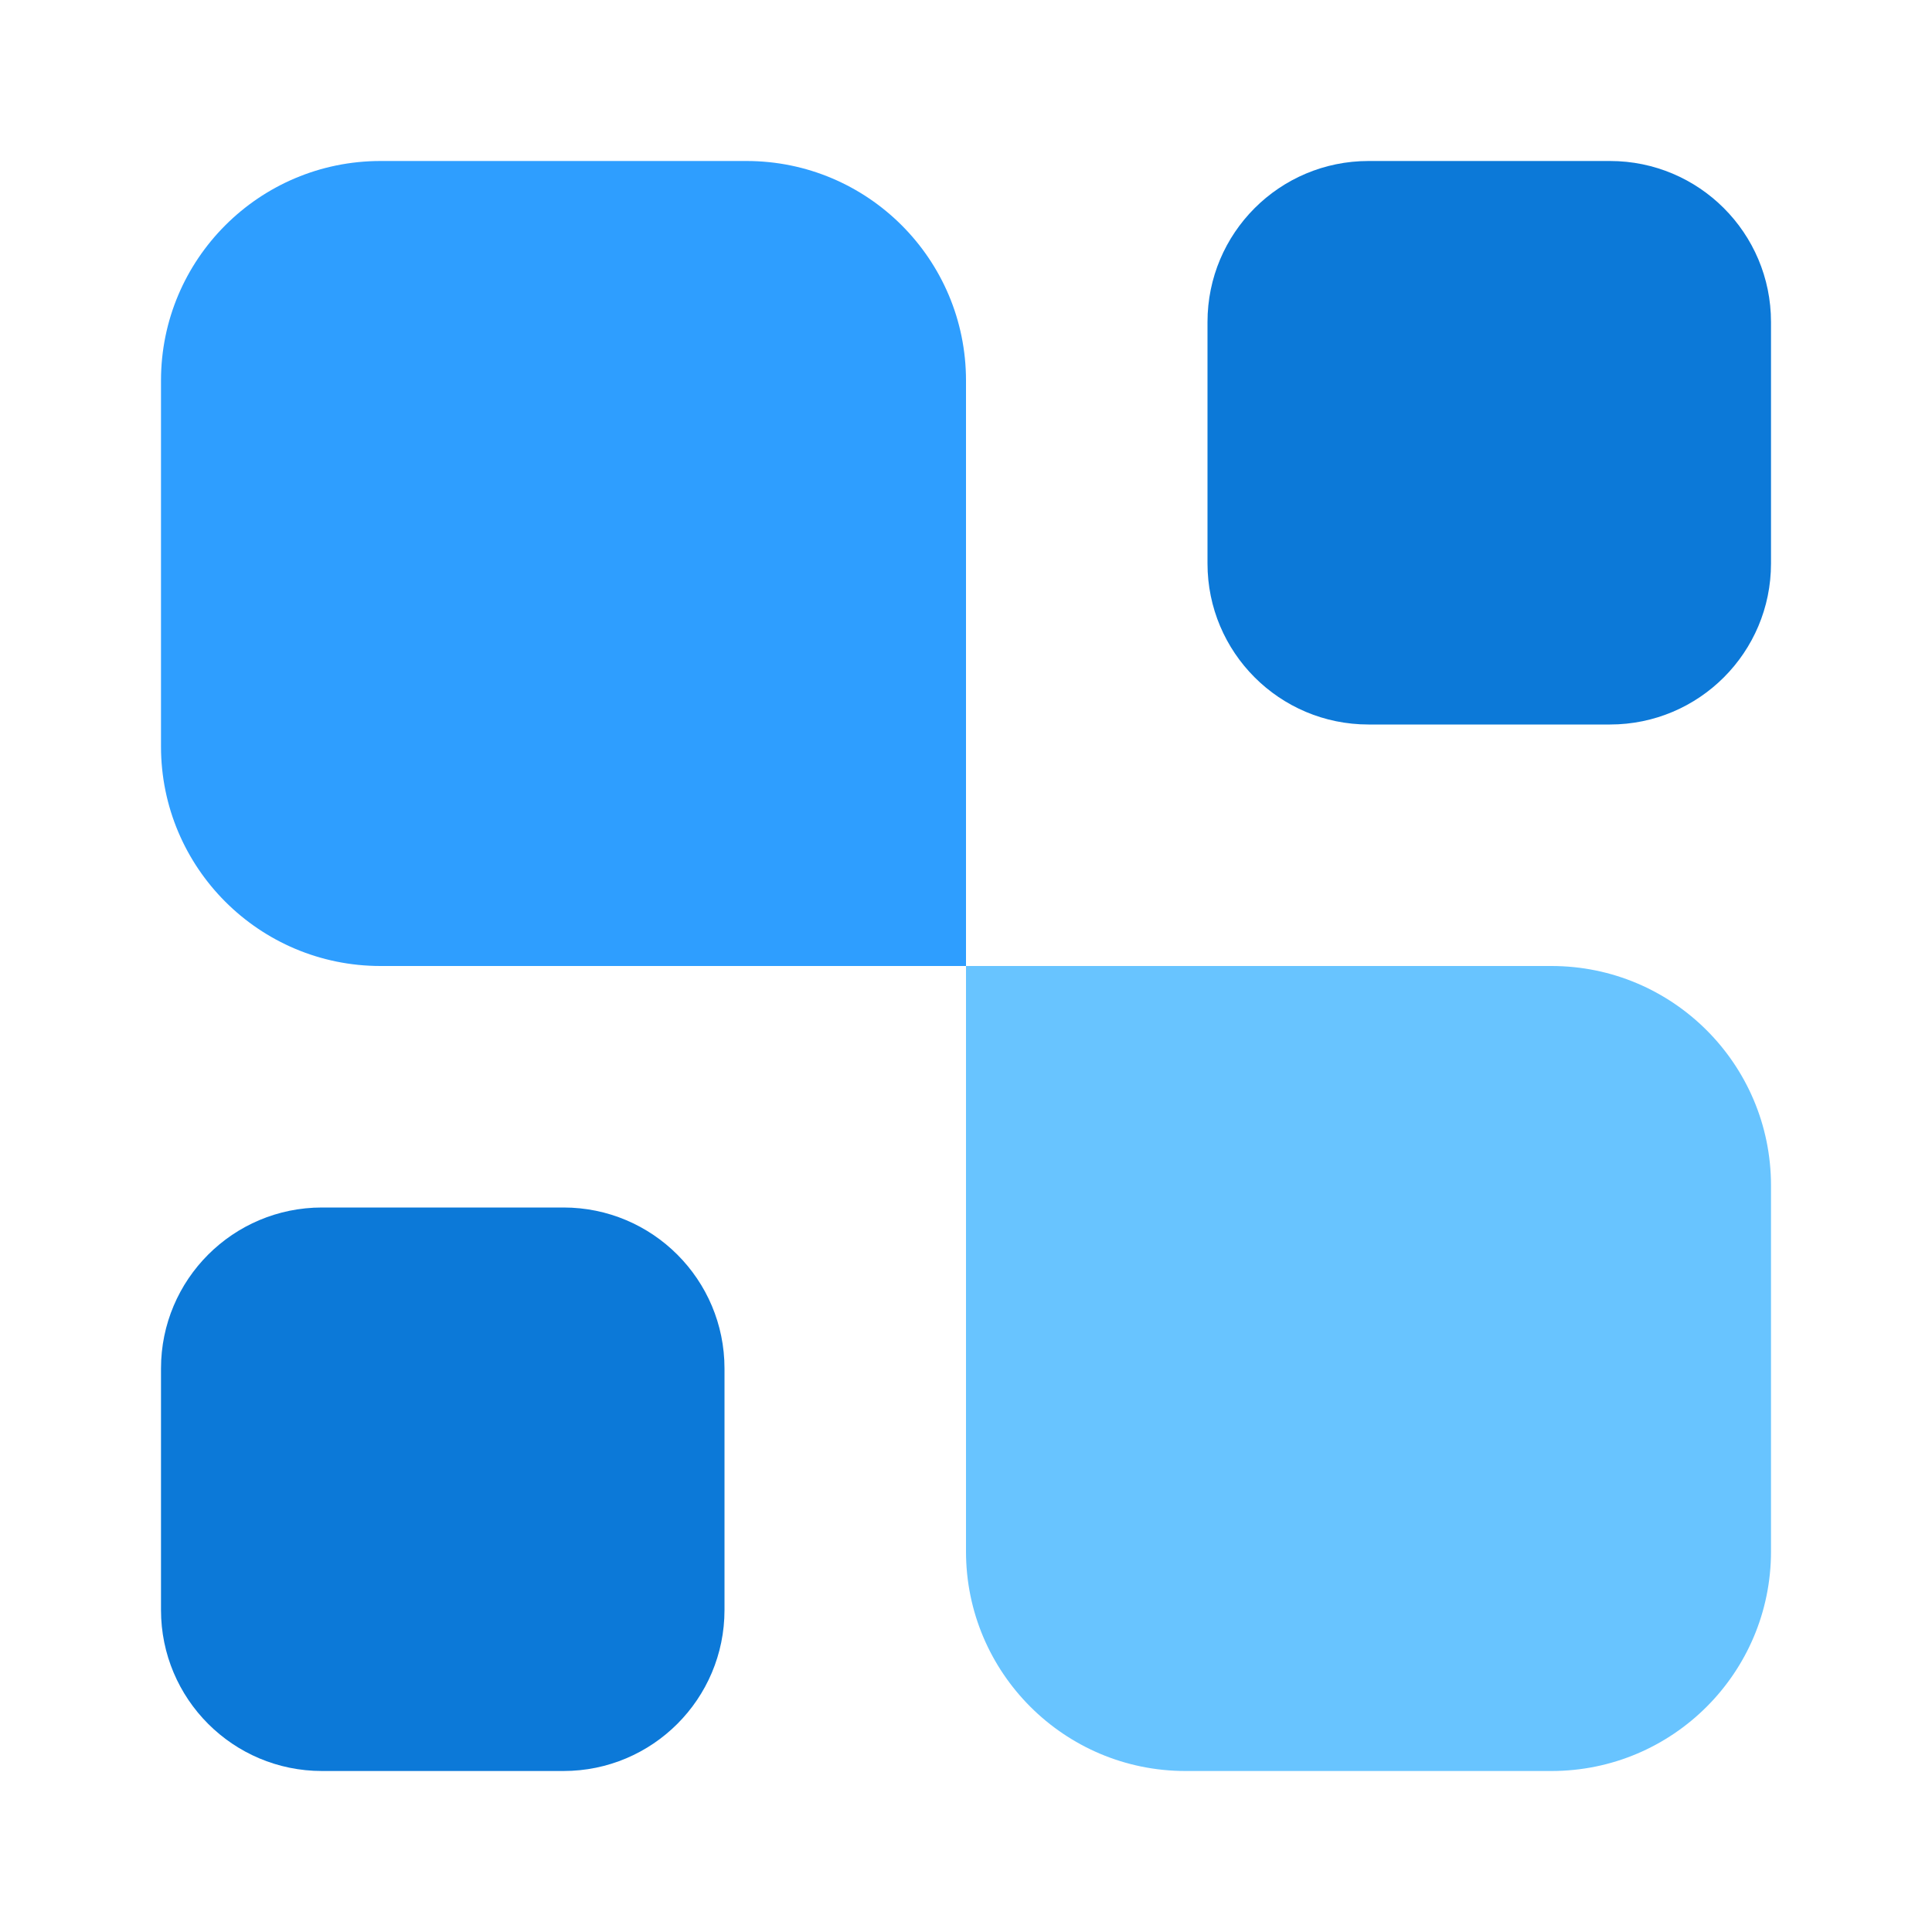
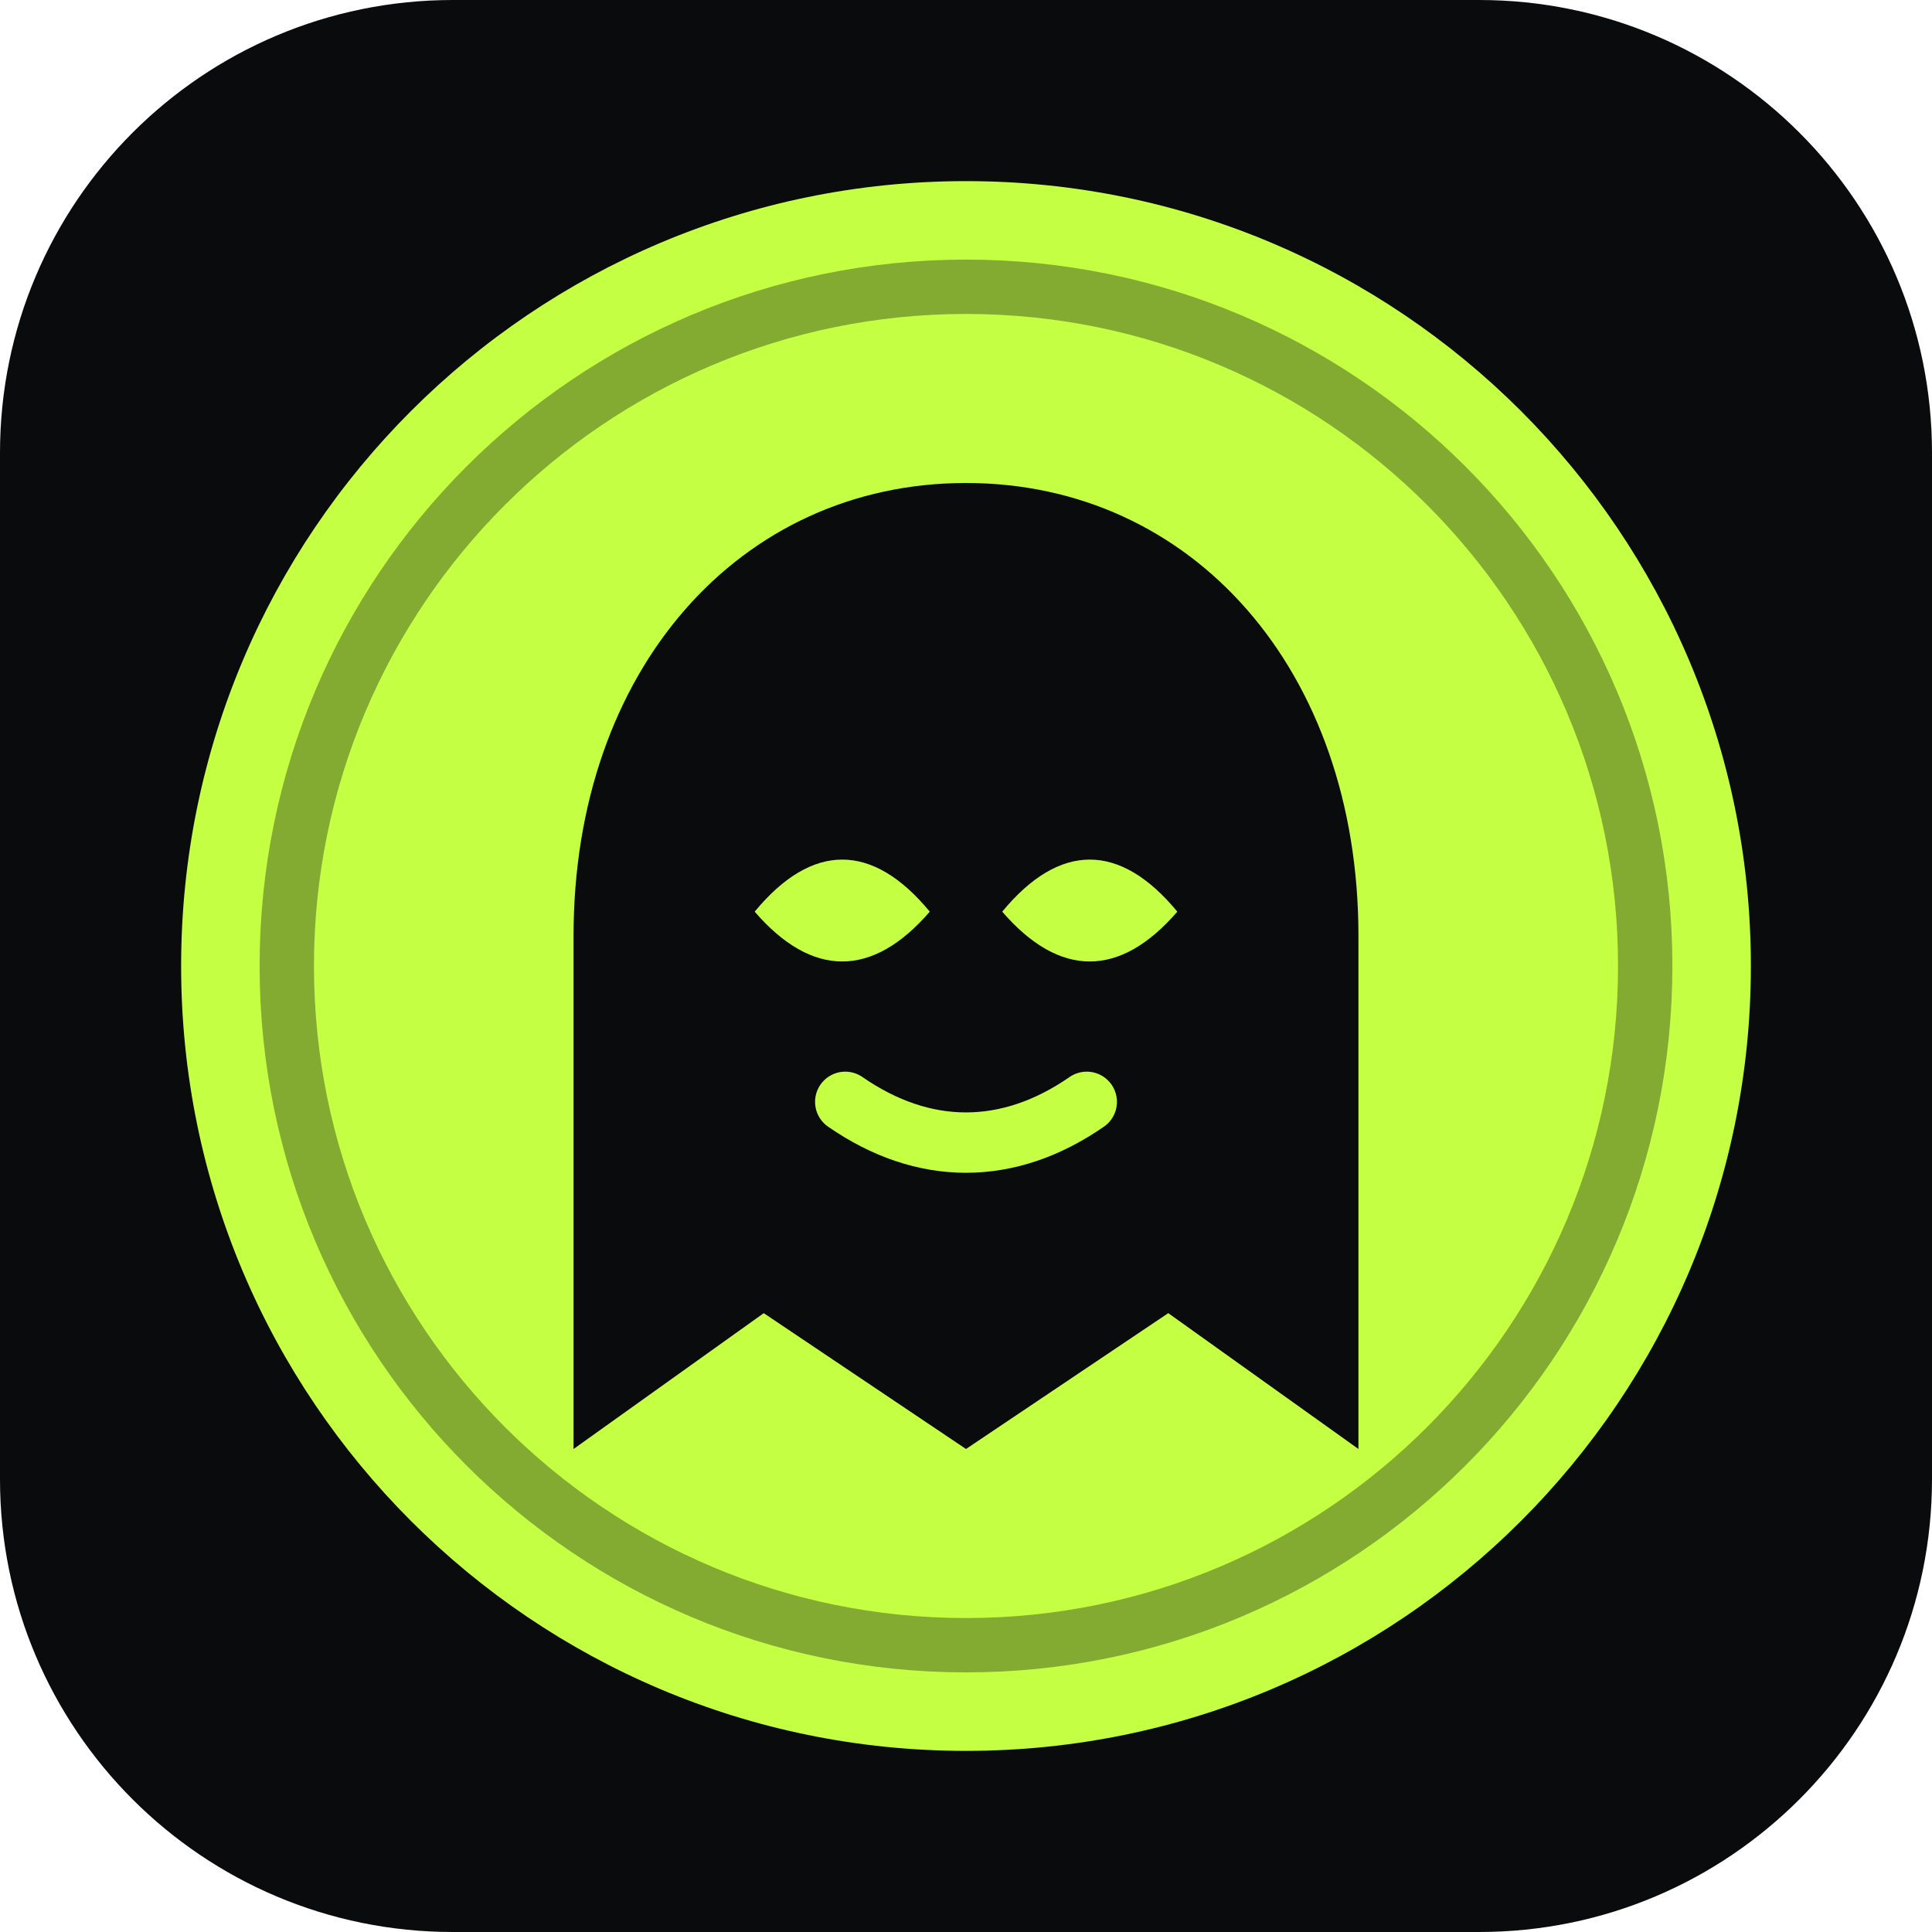
- <svg xmlns="http://www.w3.org/2000/svg" width="24" height="24" viewBox="0 0 24 24" fill="none">
-   <path d="M22 19.273C22 20.779 20.779 22 19.273 22H14.727C13.221 22 12 20.779 12 19.273V12H19.273C20.779 12 22 13.221 22 14.727V19.273Z" fill="#68C4FF" />
-   <path d="M20 2C21.105 2 22 2.895 22 4V7C22 8.105 21.105 9 20 9H17C15.895 9 15 8.105 15 7V4C15 2.895 15.895 2 17 2H20Z" fill="#0C79D8" />
-   <path d="M7 15C8.105 15 9 15.895 9 17V20C9 21.105 8.105 22 7 22H4C2.895 22 2 21.105 2 20V17C2 15.895 2.895 15 4 15H7Z" fill="#0C79D8" />
-   <path d="M12 12H4.727C3.221 12 2 10.779 2 9.273V4.727C2 3.221 3.221 2 4.727 2H9.273C10.779 2 12 3.221 12 4.727V12Z" fill="#2E9EFF" />
+ <svg xmlns="http://www.w3.org/2000/svg" width="64" height="64" viewBox="0 0 64 64">
+   <rect width="64" height="64" rx="15" fill="#090b0d" />
+   <circle cx="32" cy="32" r="26" fill="#c4ff44" />
+   <circle cx="32" cy="32" r="22.5" fill="none" stroke="#090b0d" stroke-width="1.8" opacity=".35" />
+   <path d="M19 31C19 22.2 24.5 16 32 16s13 6.2 13 15v17l-6.3-4.5L32 48l-6.7-4.5L19 48V31Z" fill="#090b0d" />
+   <path d="M25 30.2c1.9-2.3 3.9-2.3 5.8 0-1.9 2.2-3.9 2.2-5.8 0Zm8.2 0c1.9-2.3 3.9-2.3 5.8 0-1.9 2.2-3.9 2.2-5.8 0Z" fill="#c4ff44" />
+   <path d="M28 36.5c2.6 1.8 5.4 1.8 8 0" fill="none" stroke="#c4ff44" stroke-width="2" stroke-linecap="round" />
</svg>
